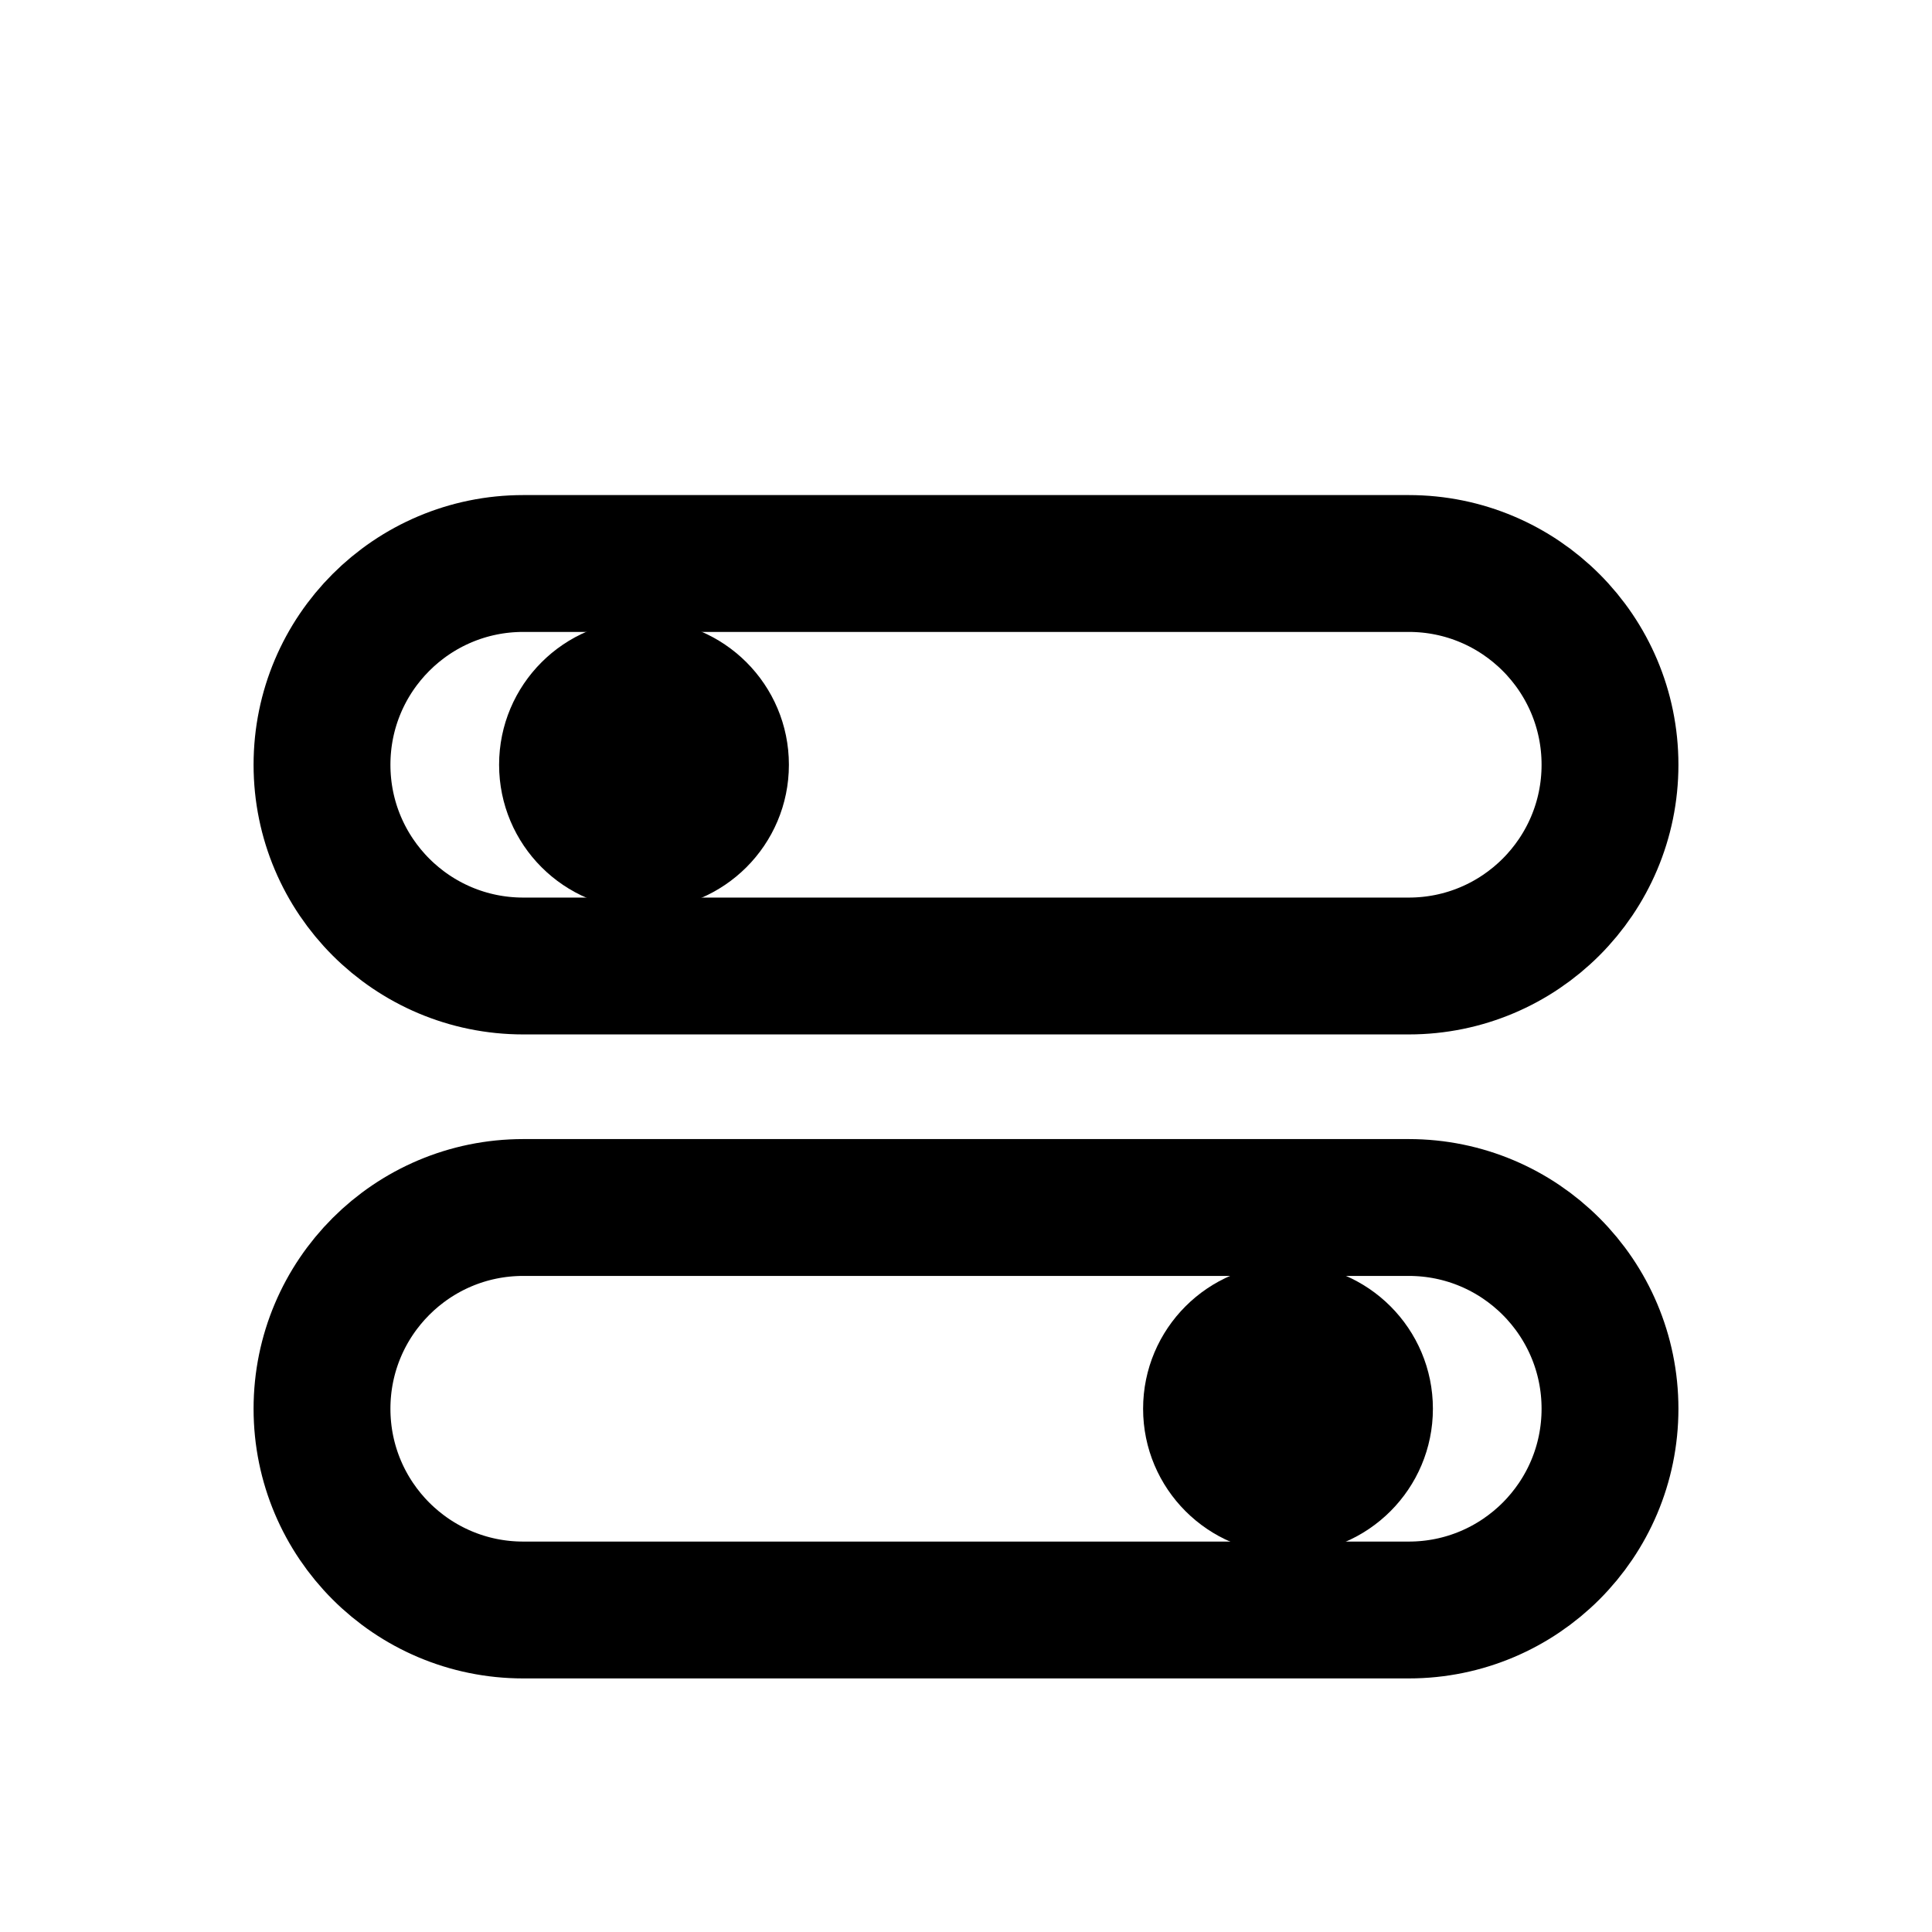
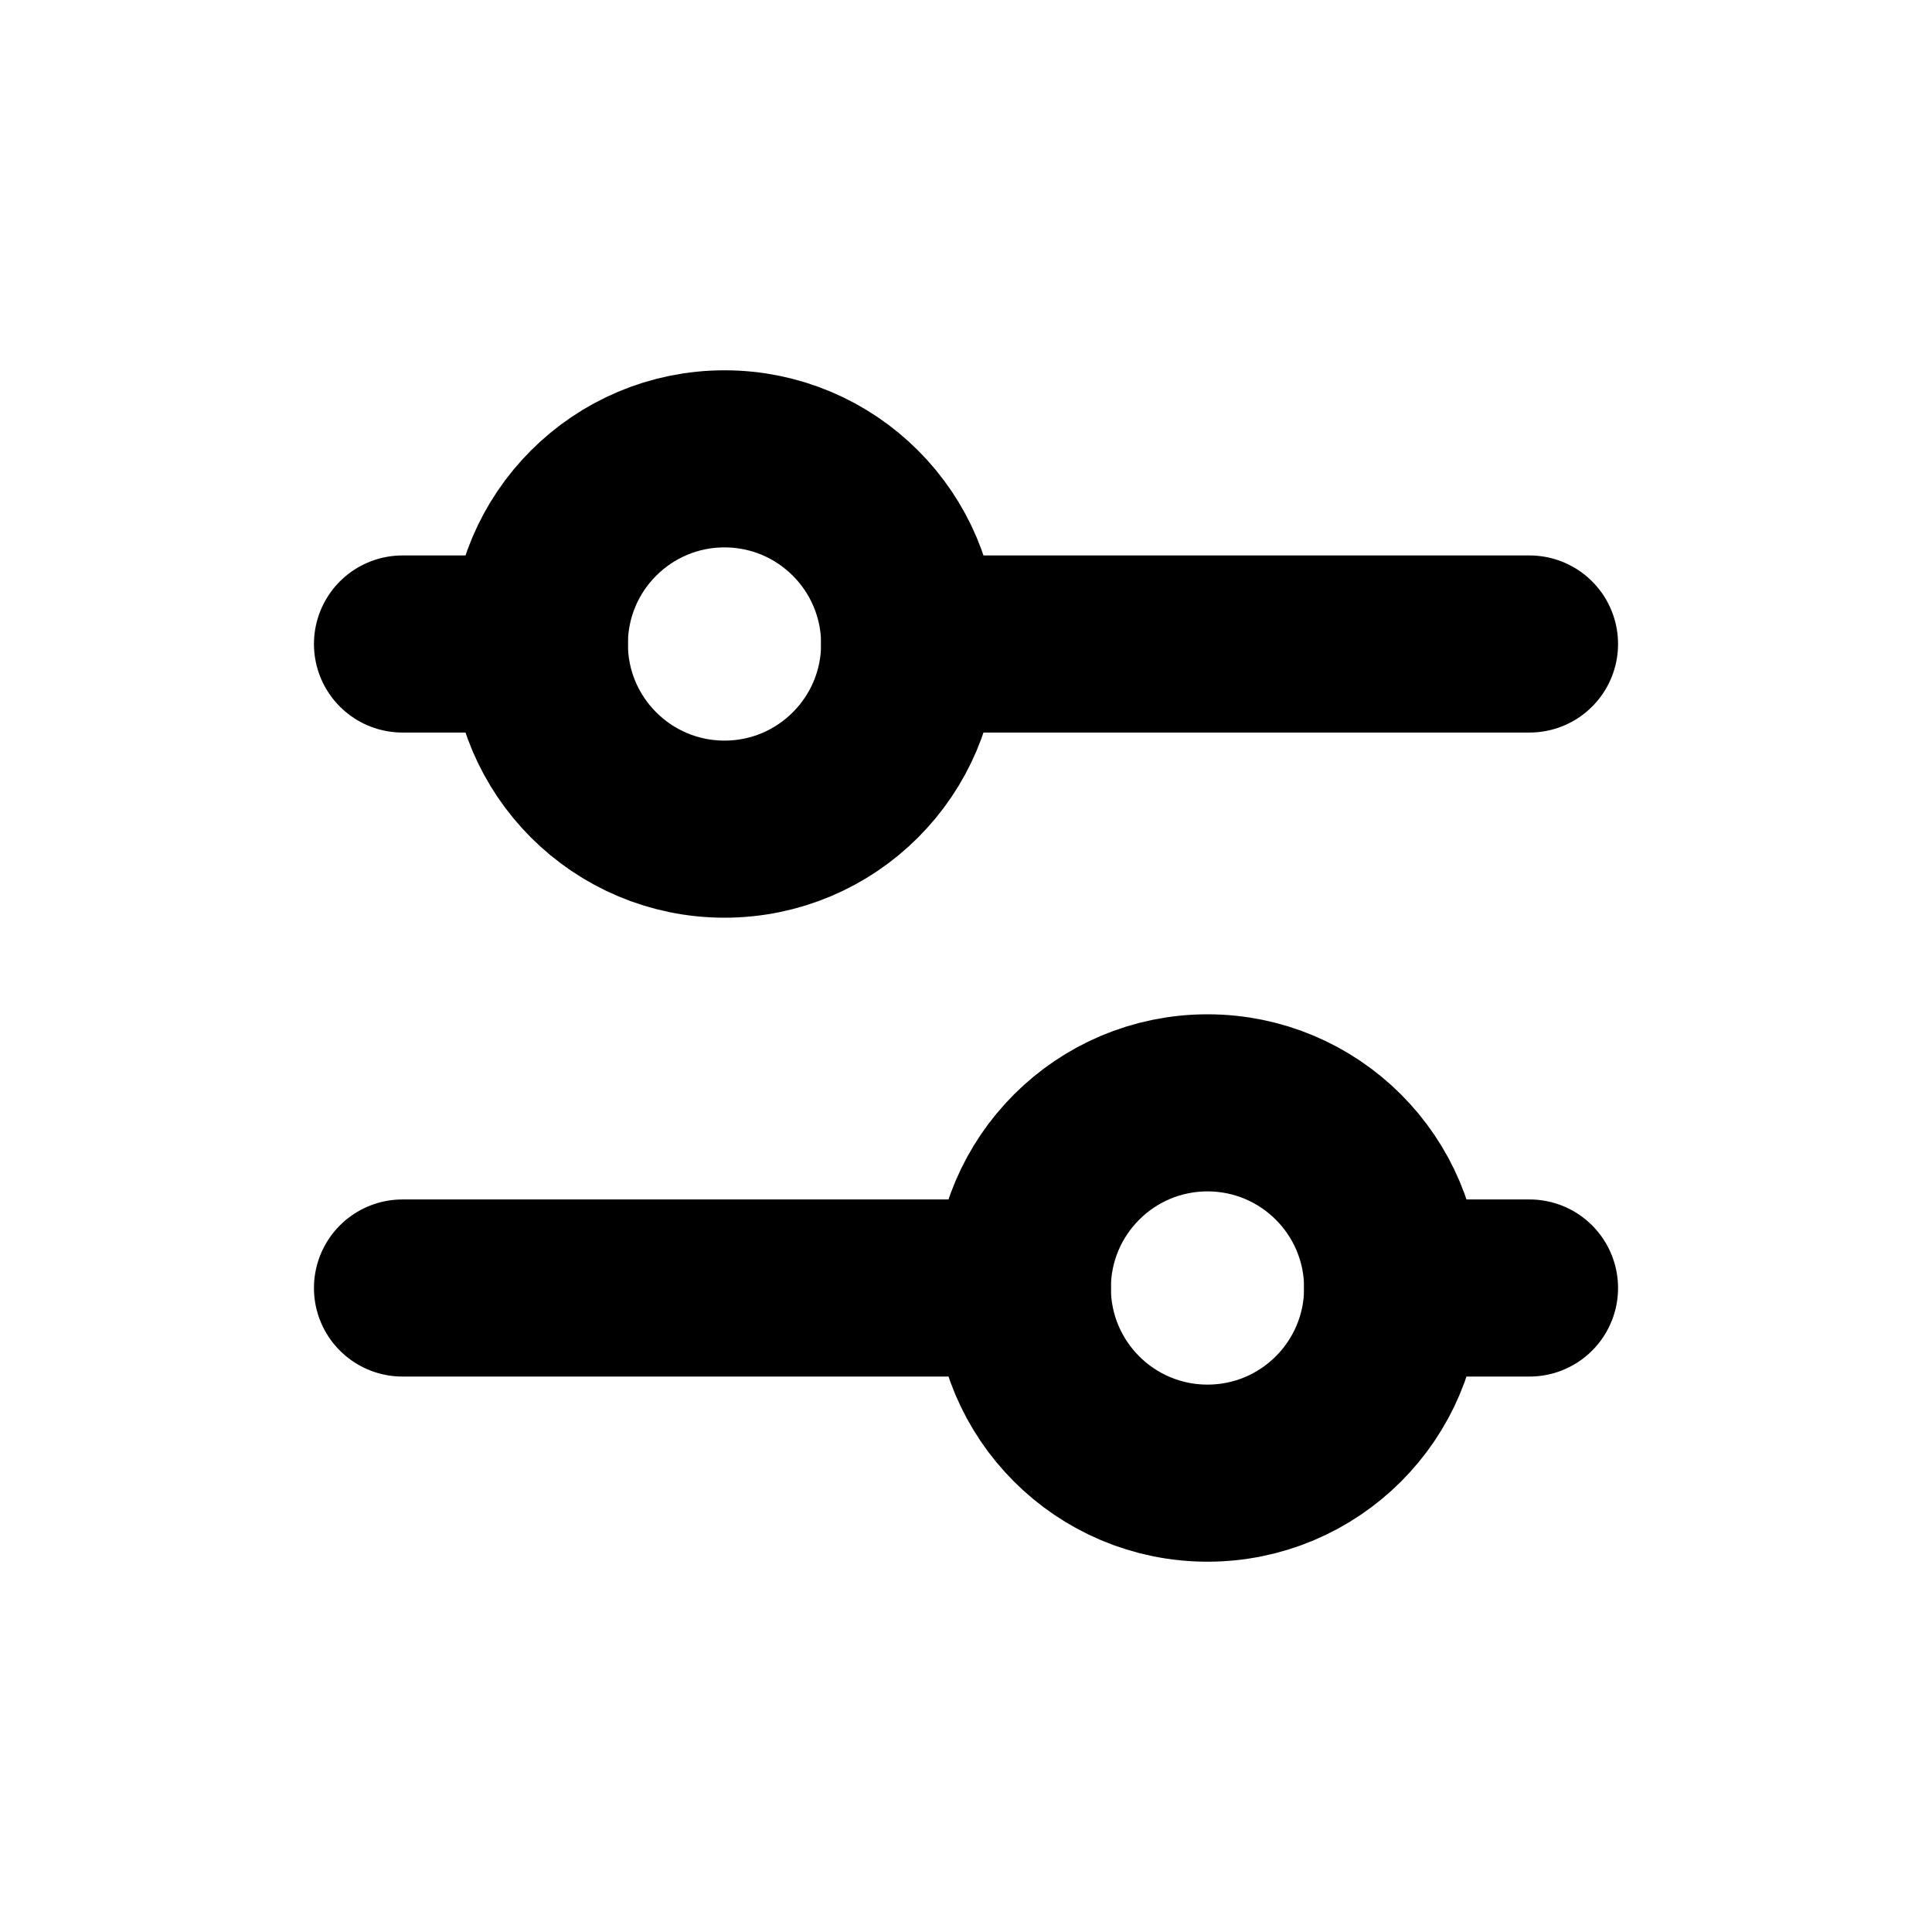
- <svg xmlns="http://www.w3.org/2000/svg" width="24" height="24" viewBox="0 0 24 24" fill="none" stroke="#000000" stroke-width="1.7" stroke-linecap="round" stroke-linejoin="round">
-   <rect x="4" y="7" width="16" height="5" rx="2.5" />
-   <circle cx="8" cy="9.5" r="1.8" fill="#000000" stroke="none" />
-   <rect x="4" y="15" width="16" height="5" rx="2.5" />
-   <circle cx="16" cy="17.5" r="1.8" fill="#000000" stroke="none" />
+ <svg xmlns="http://www.w3.org/2000/svg" width="24" height="24" viewBox="0 0 24 24" fill="none" stroke="#000000" stroke-width="2.2" stroke-linecap="round" stroke-linejoin="round">
+   <path d="M5 8h1.7" />
+   <path d="M11.3 8H19" />
+   <circle cx="9" cy="8" r="2.3" />
+   <path d="M5 16h7.7" />
+   <path d="M17.3 16H19" />
+   <circle cx="15" cy="16" r="2.3" />
</svg>
